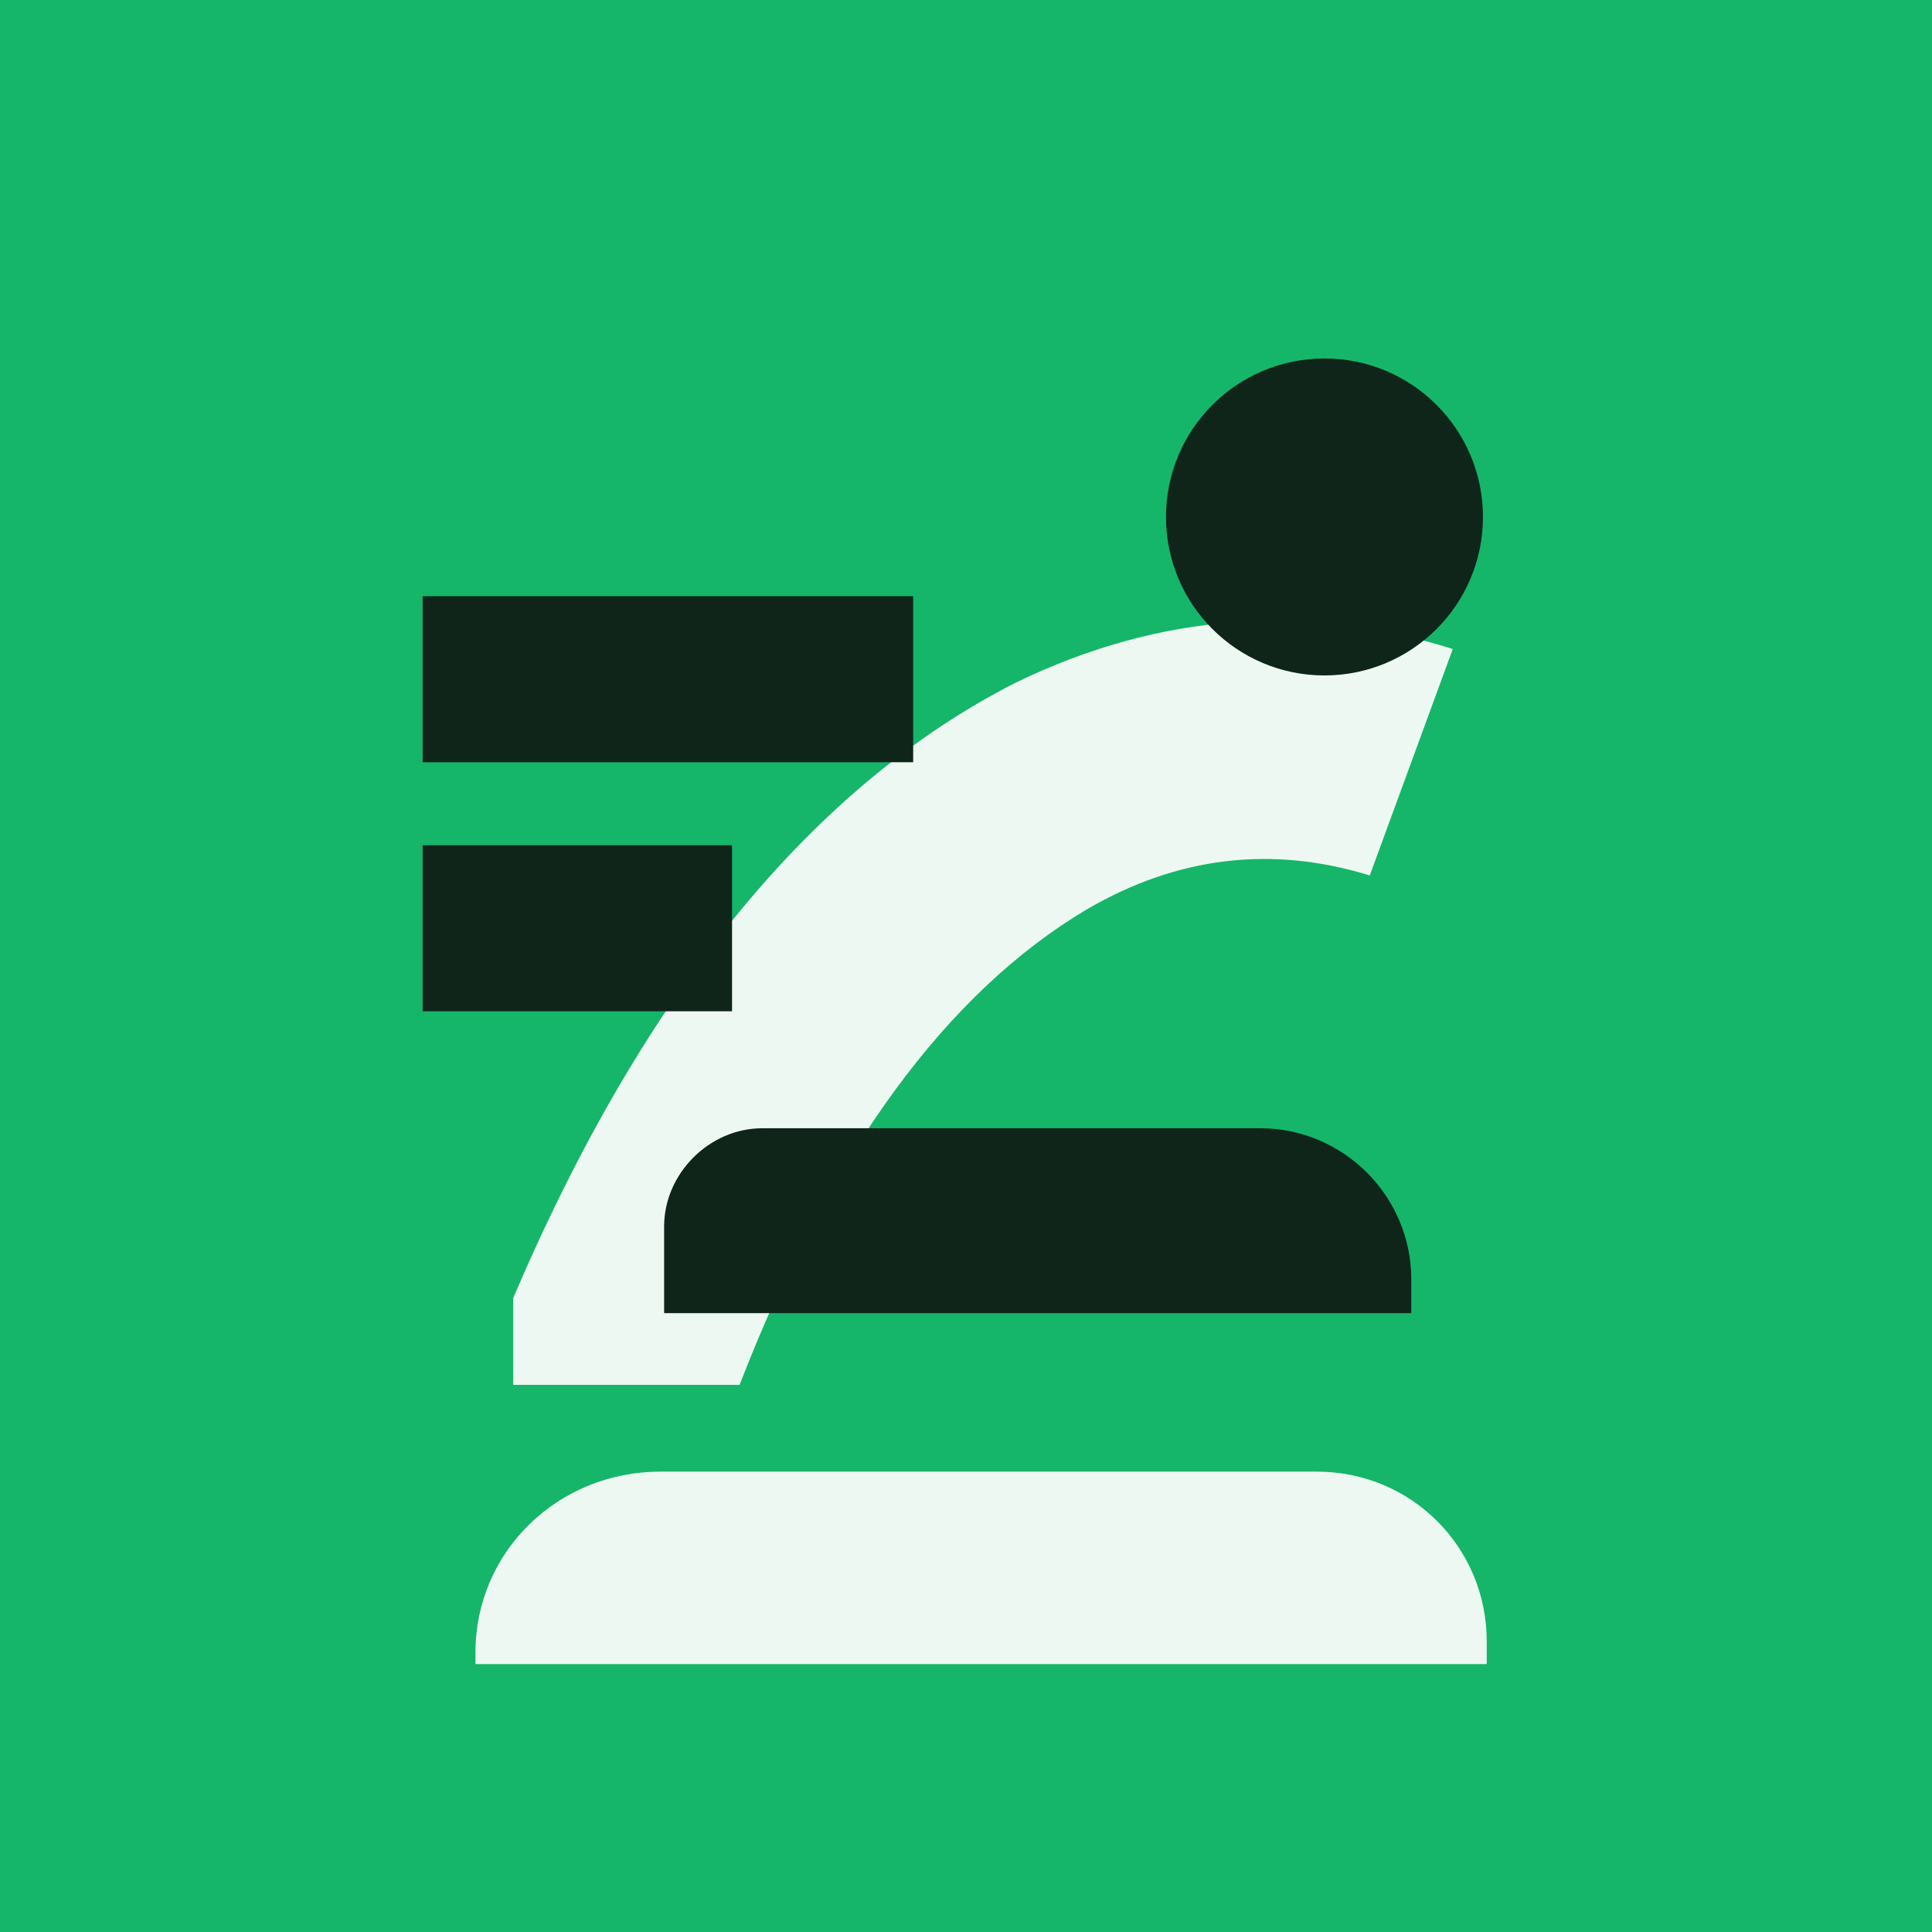
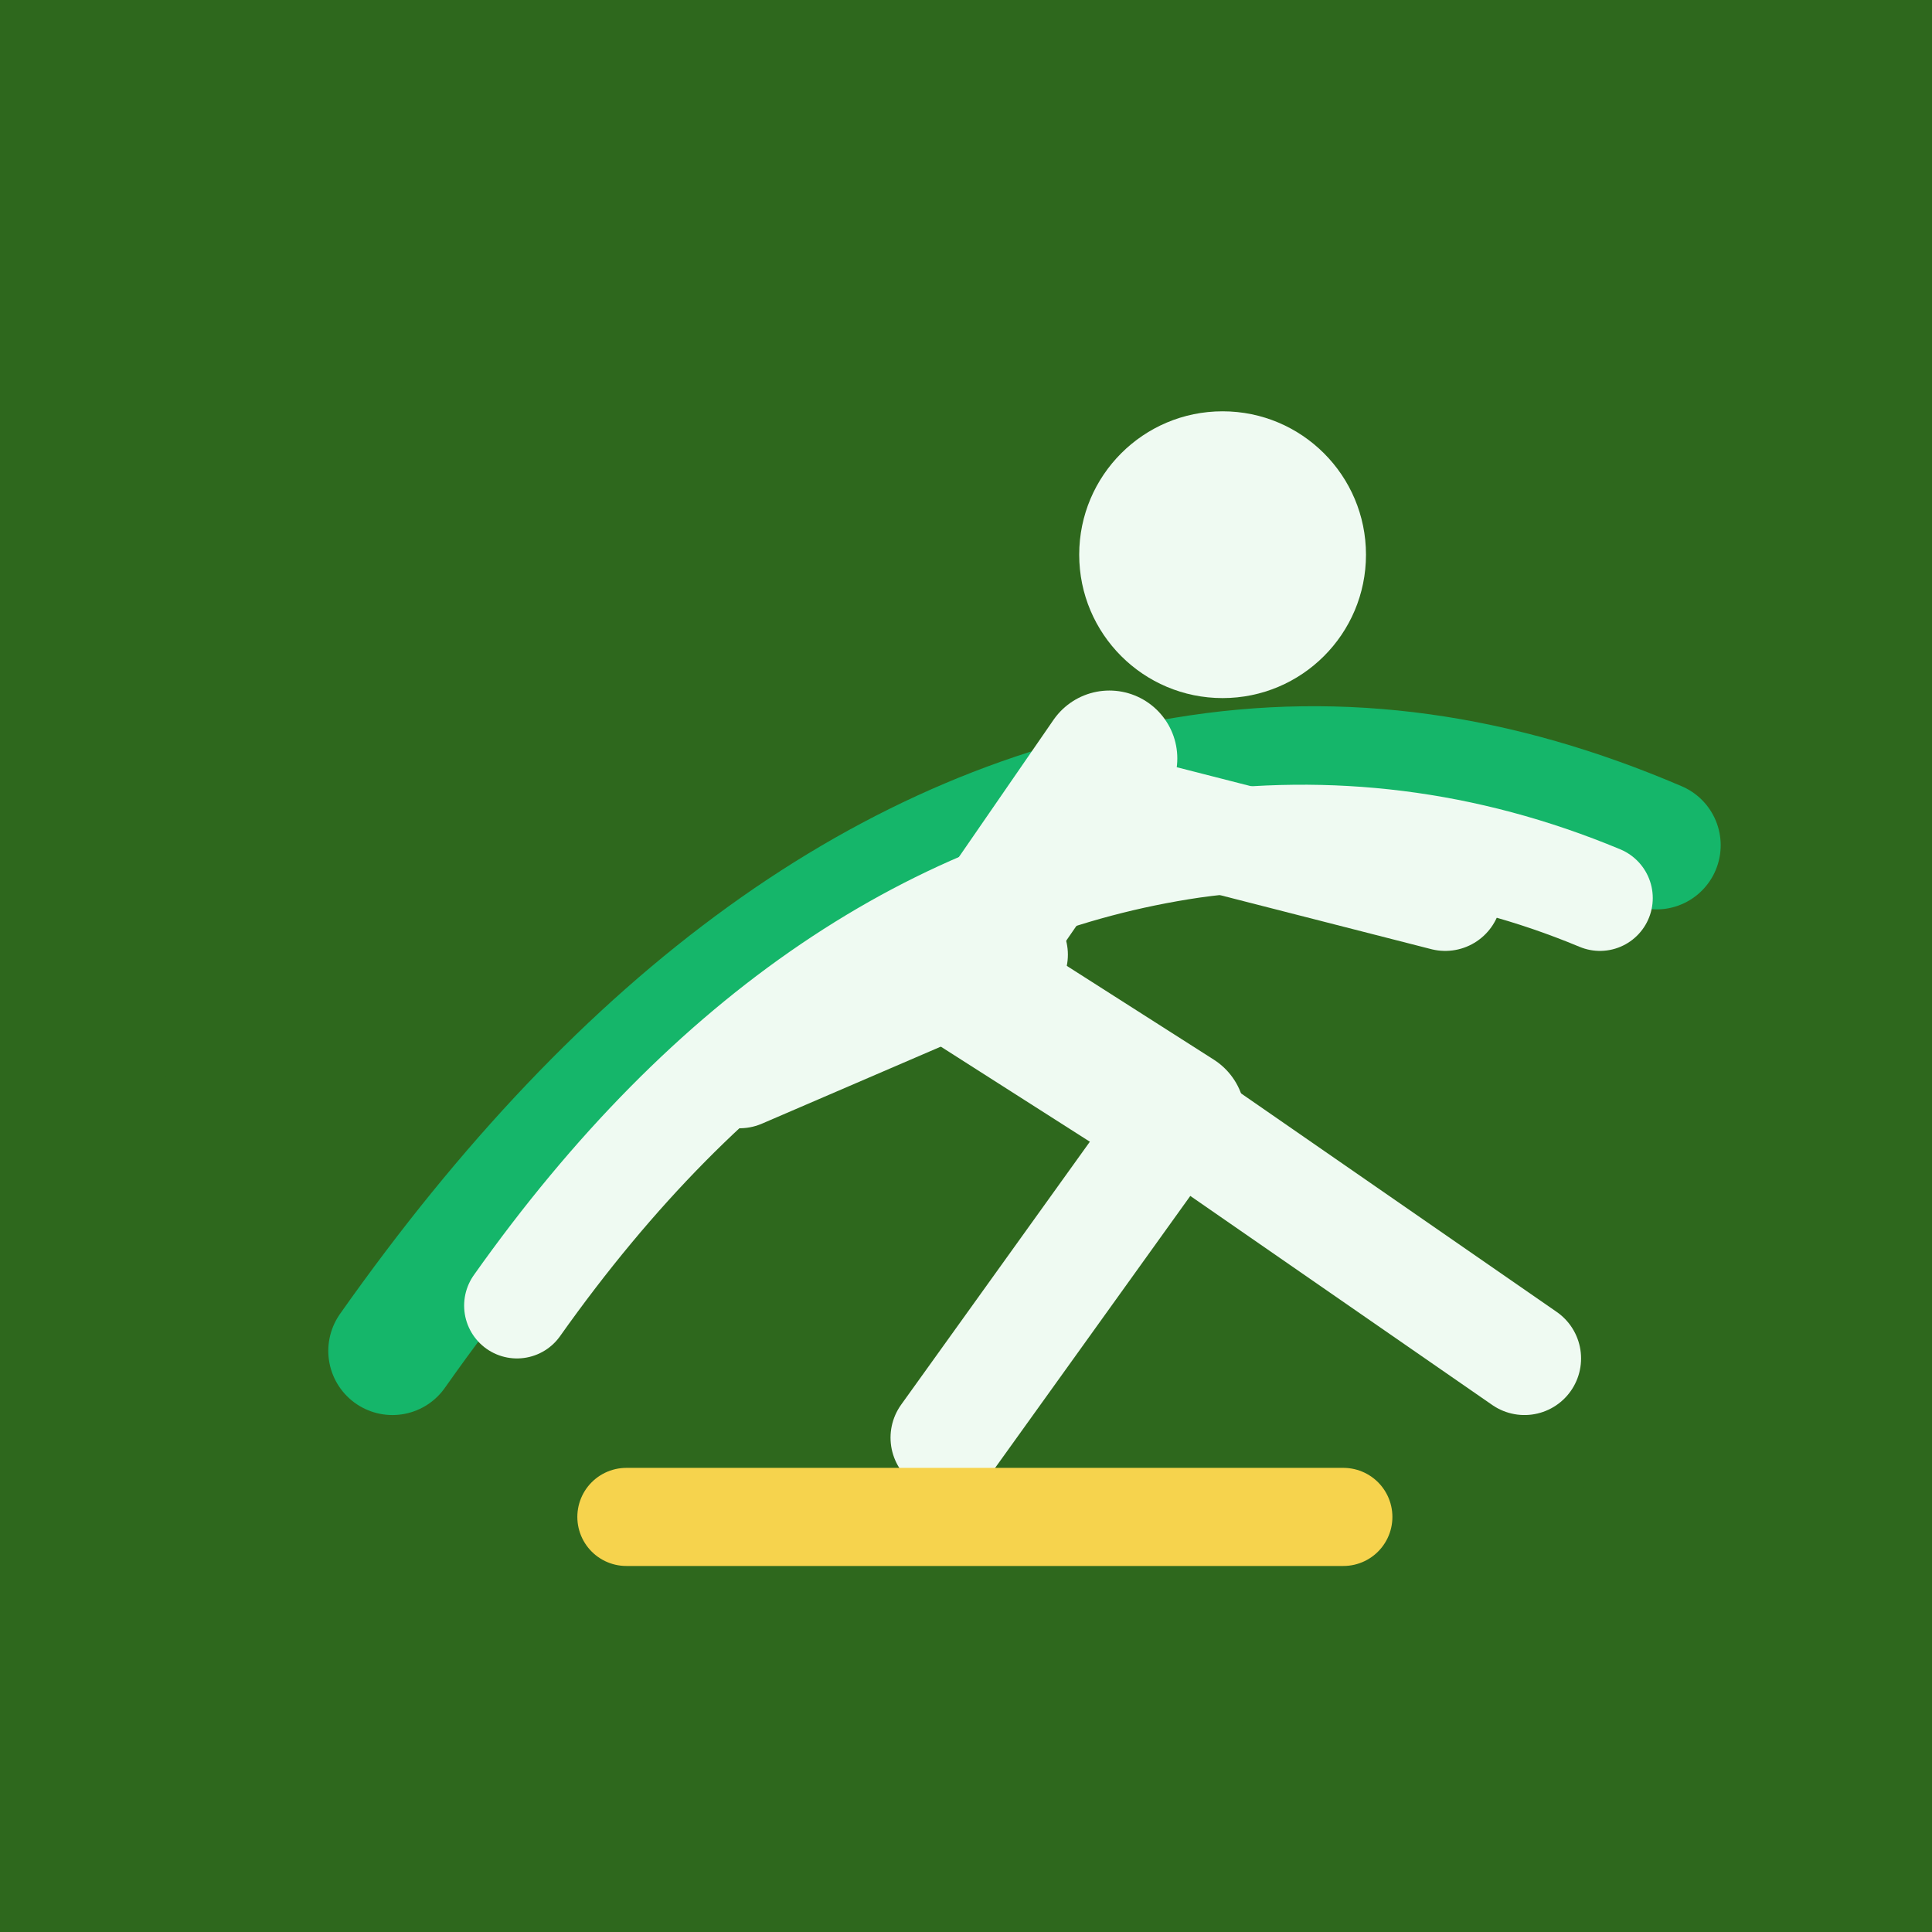
<svg xmlns="http://www.w3.org/2000/svg" viewBox="0 0 512 512" role="img" aria-label="MotionCare">
-   <rect width="512" height="512" fill="#15b66a" />
-   <circle cx="256" cy="256" r="214" fill="#15b66a" />
-   <path fill="#eef8f2" d="M136 344c35-82 80-136 133-163 39-19 78-21 116-9l-22 60c-26-8-51-5-75 9-37 22-68 64-92 126h-60z" />
-   <path fill="#10251a" d="M202 299h132c22 0 40 18 40 40v9H176v-23c0-14 12-26 26-26z" />
-   <circle cx="351" cy="137" r="42" fill="#10251a" />
-   <path fill="#eef8f2" d="M175 390h174c25 0 45 20 45 45v6H126v-3c0-27 22-48 49-48z" />
-   <path fill="#10251a" d="M112 158h130v44H112z" />
-   <path fill="#10251a" d="M112 224h82v44h-82z" />
+   <rect width="512" height="512" fill="#2e681d" />
+   <circle cx="256" cy="256" r="214" fill="#2e681d" />
+   <path fill="none" stroke="#15b66a" stroke-width="34" stroke-linecap="round" d="M104 358c62-88 132-139 210-151 42-7 83-1 125 17" />
+   <path fill="none" stroke="#effaf2" stroke-width="28" stroke-linecap="round" stroke-linejoin="round" d="M137 346c51-72 111-112 179-122 36-5 72-1 108 14" />
+   <circle cx="324" cy="147" r="38" fill="#effaf2" />
+   <path fill="none" stroke="#effaf2" stroke-width="36" stroke-linecap="round" stroke-linejoin="round" d="M294 201l-40 58 58 37" />
+   <path fill="none" stroke="#effaf2" stroke-width="30" stroke-linecap="round" stroke-linejoin="round" d="M268 253l-72 31m101-69 86 22" />
+   <path fill="none" stroke="#effaf2" stroke-width="30" stroke-linecap="round" stroke-linejoin="round" d="M312 296l-61 85m62-84 91 63" />
+   <path fill="none" stroke="#f6d34d" stroke-width="26" stroke-linecap="round" d="M166 402h190" />
</svg>
